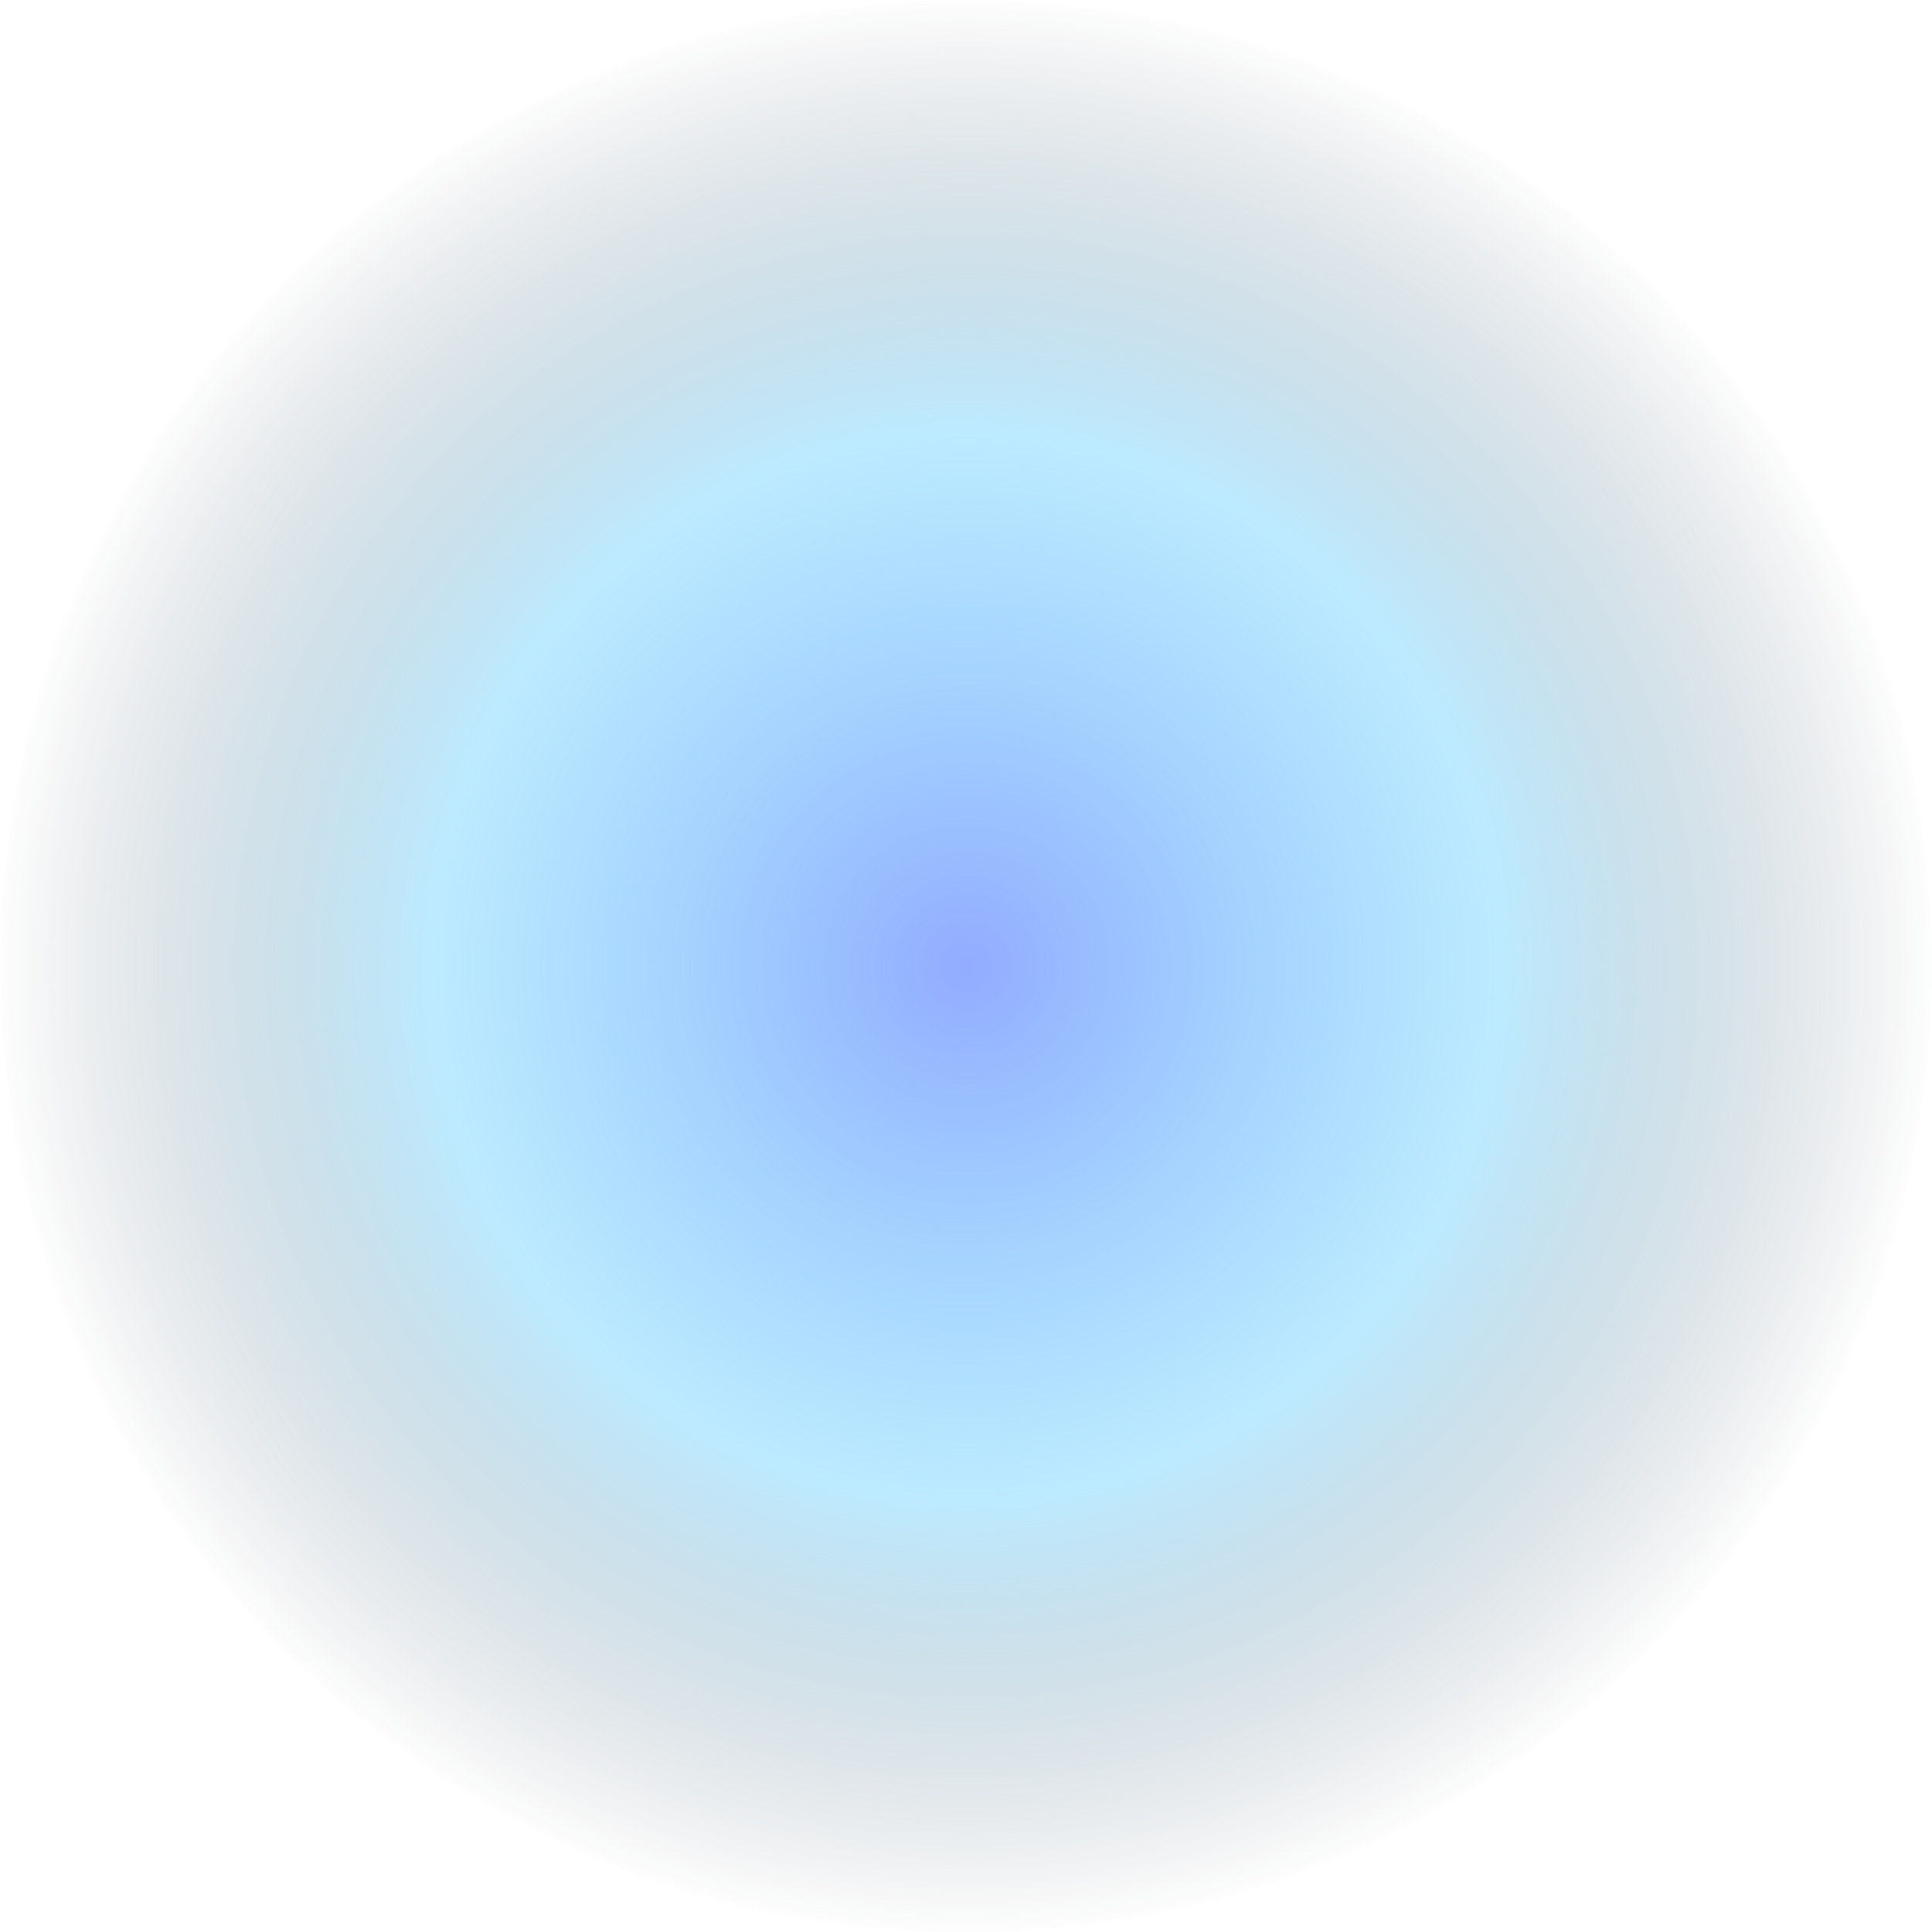
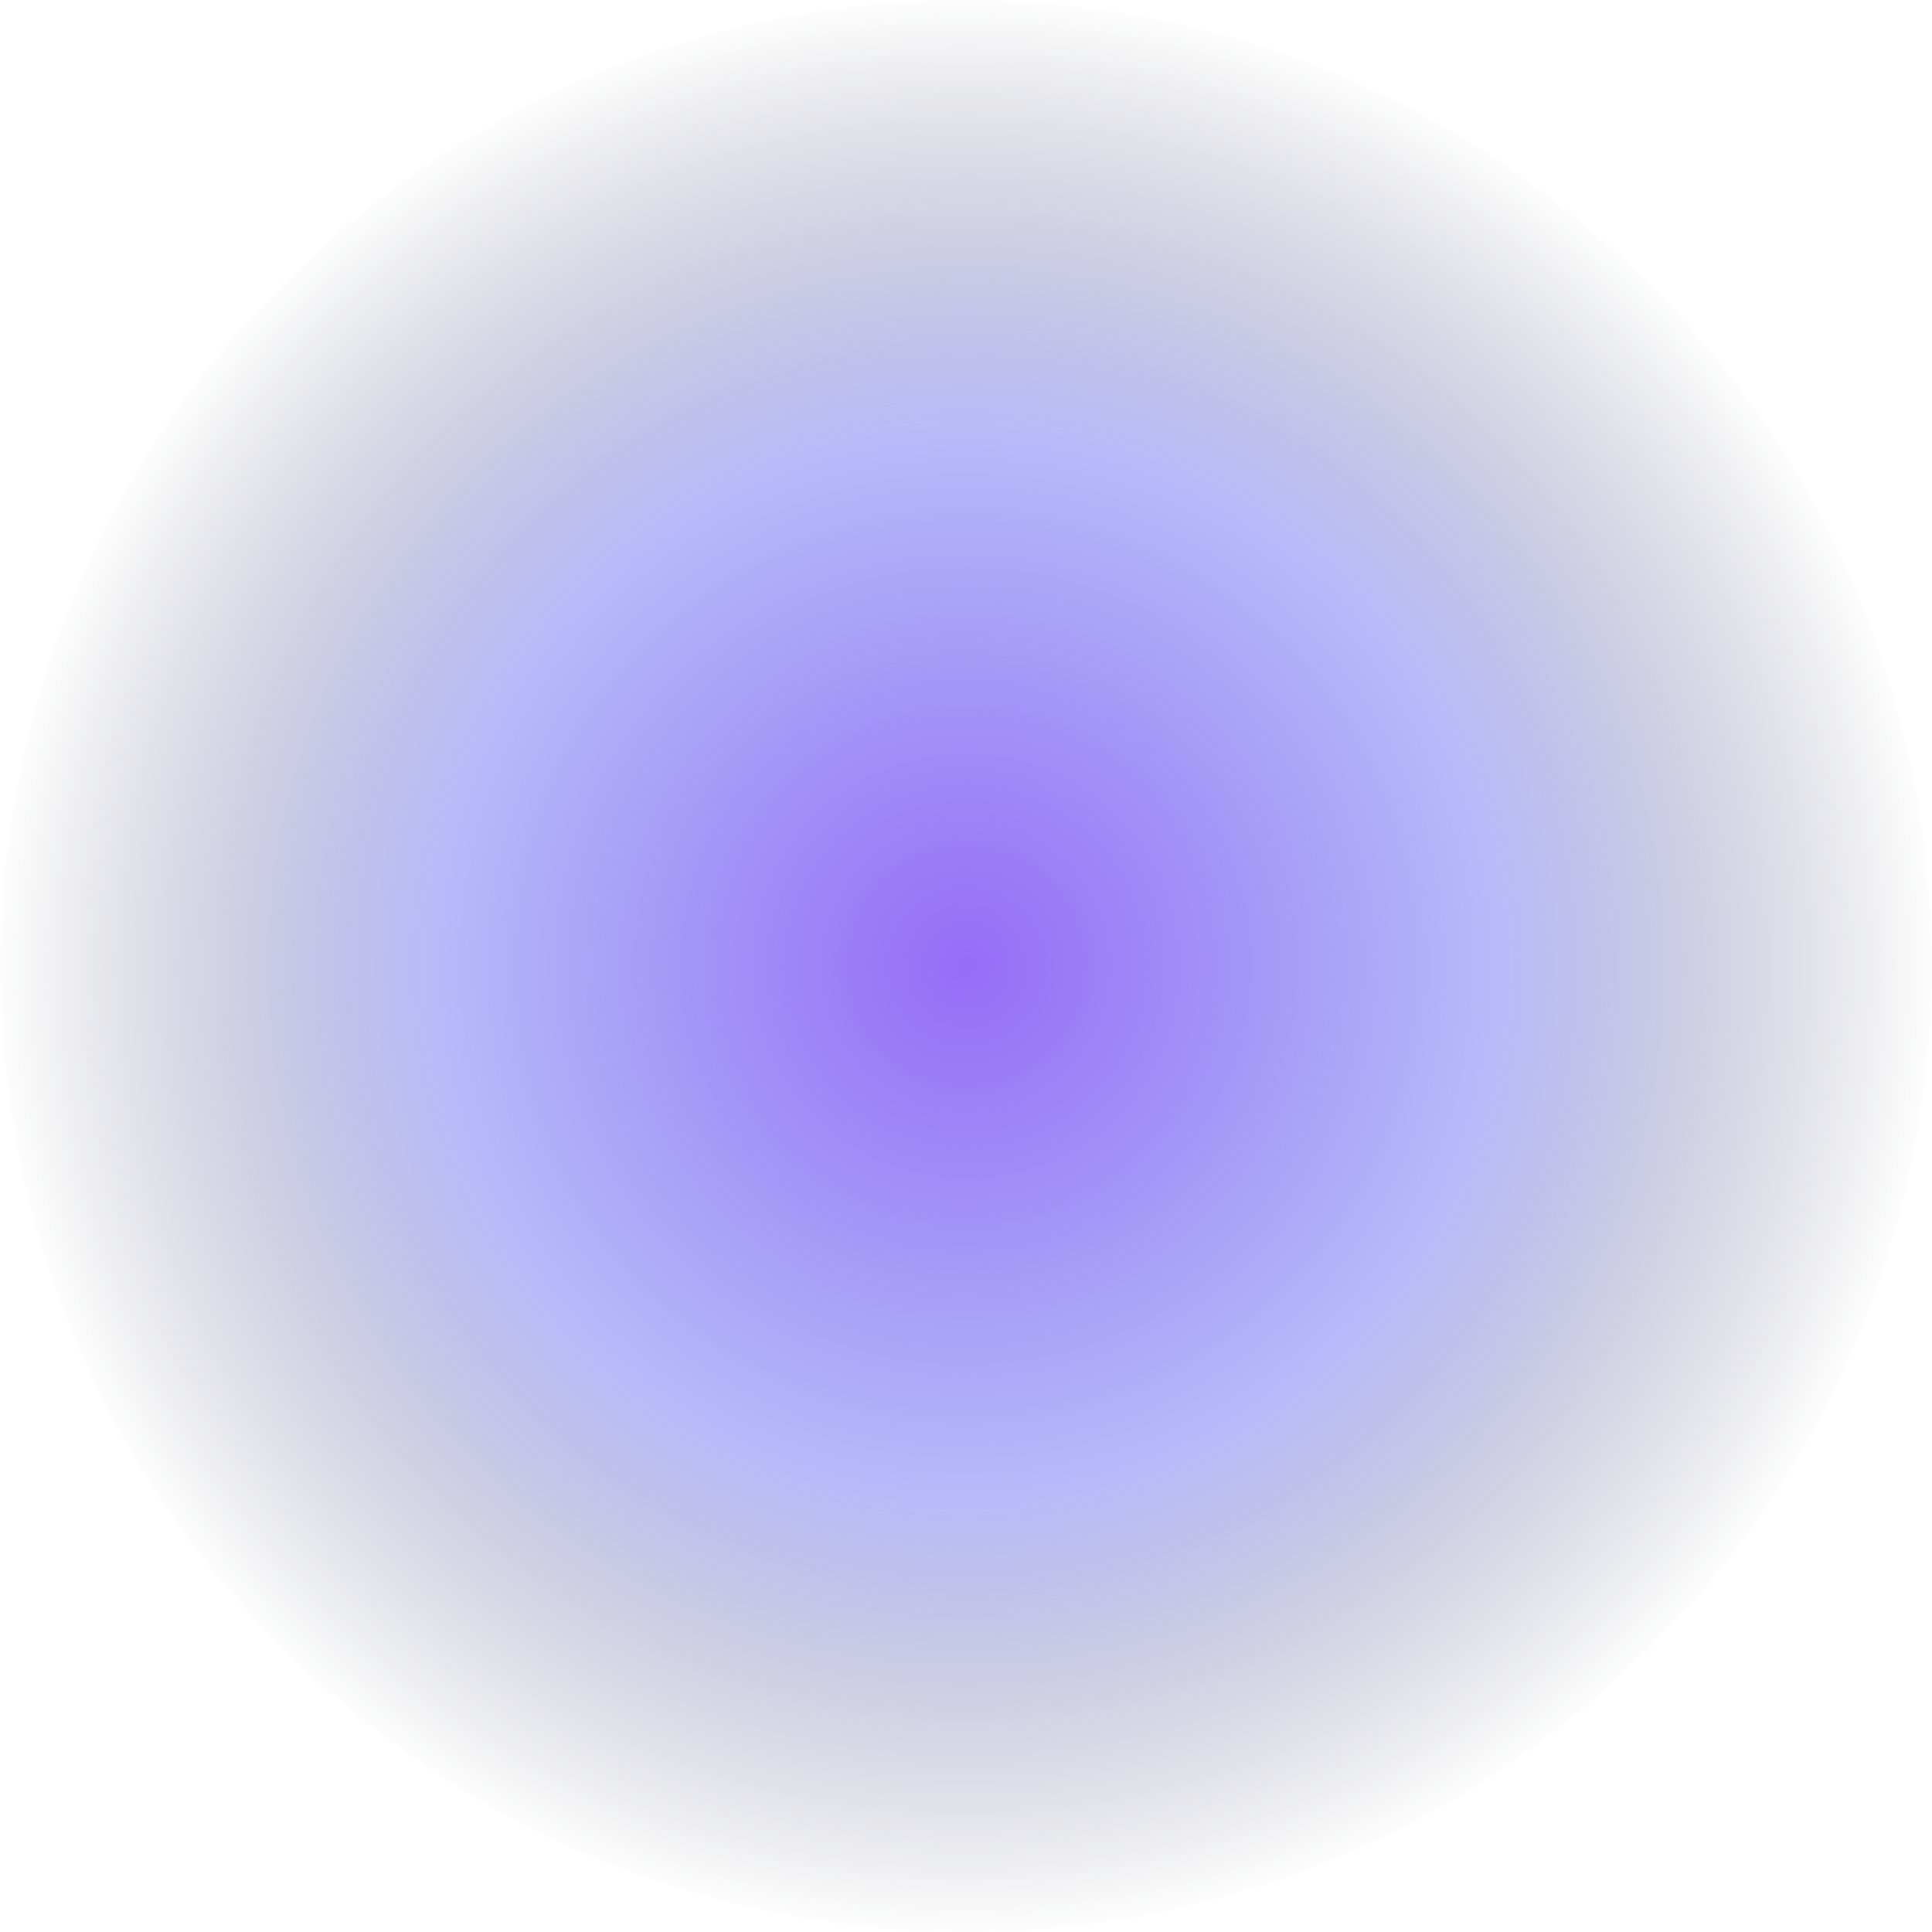
<svg xmlns="http://www.w3.org/2000/svg" viewBox="0 0 120 120">
  <defs>
    <radialGradient id="glow" cx="50%" cy="50%" r="50%">
-       <stop offset="0%" stop-color="#7f9cff" stop-opacity="0.85" />
-       <stop offset="55%" stop-color="#5acbff" stop-opacity="0.4" />
+       <stop offset="0%" stop-color="#8b5cf6" stop-opacity="0.9" />
+       <stop offset="55%" stop-color="#6366f1" stop-opacity="0.45" />
      <stop offset="100%" stop-color="#0b1220" stop-opacity="0" />
    </radialGradient>
  </defs>
  <circle cx="60" cy="60" r="60" fill="url(#glow)" />
</svg>
